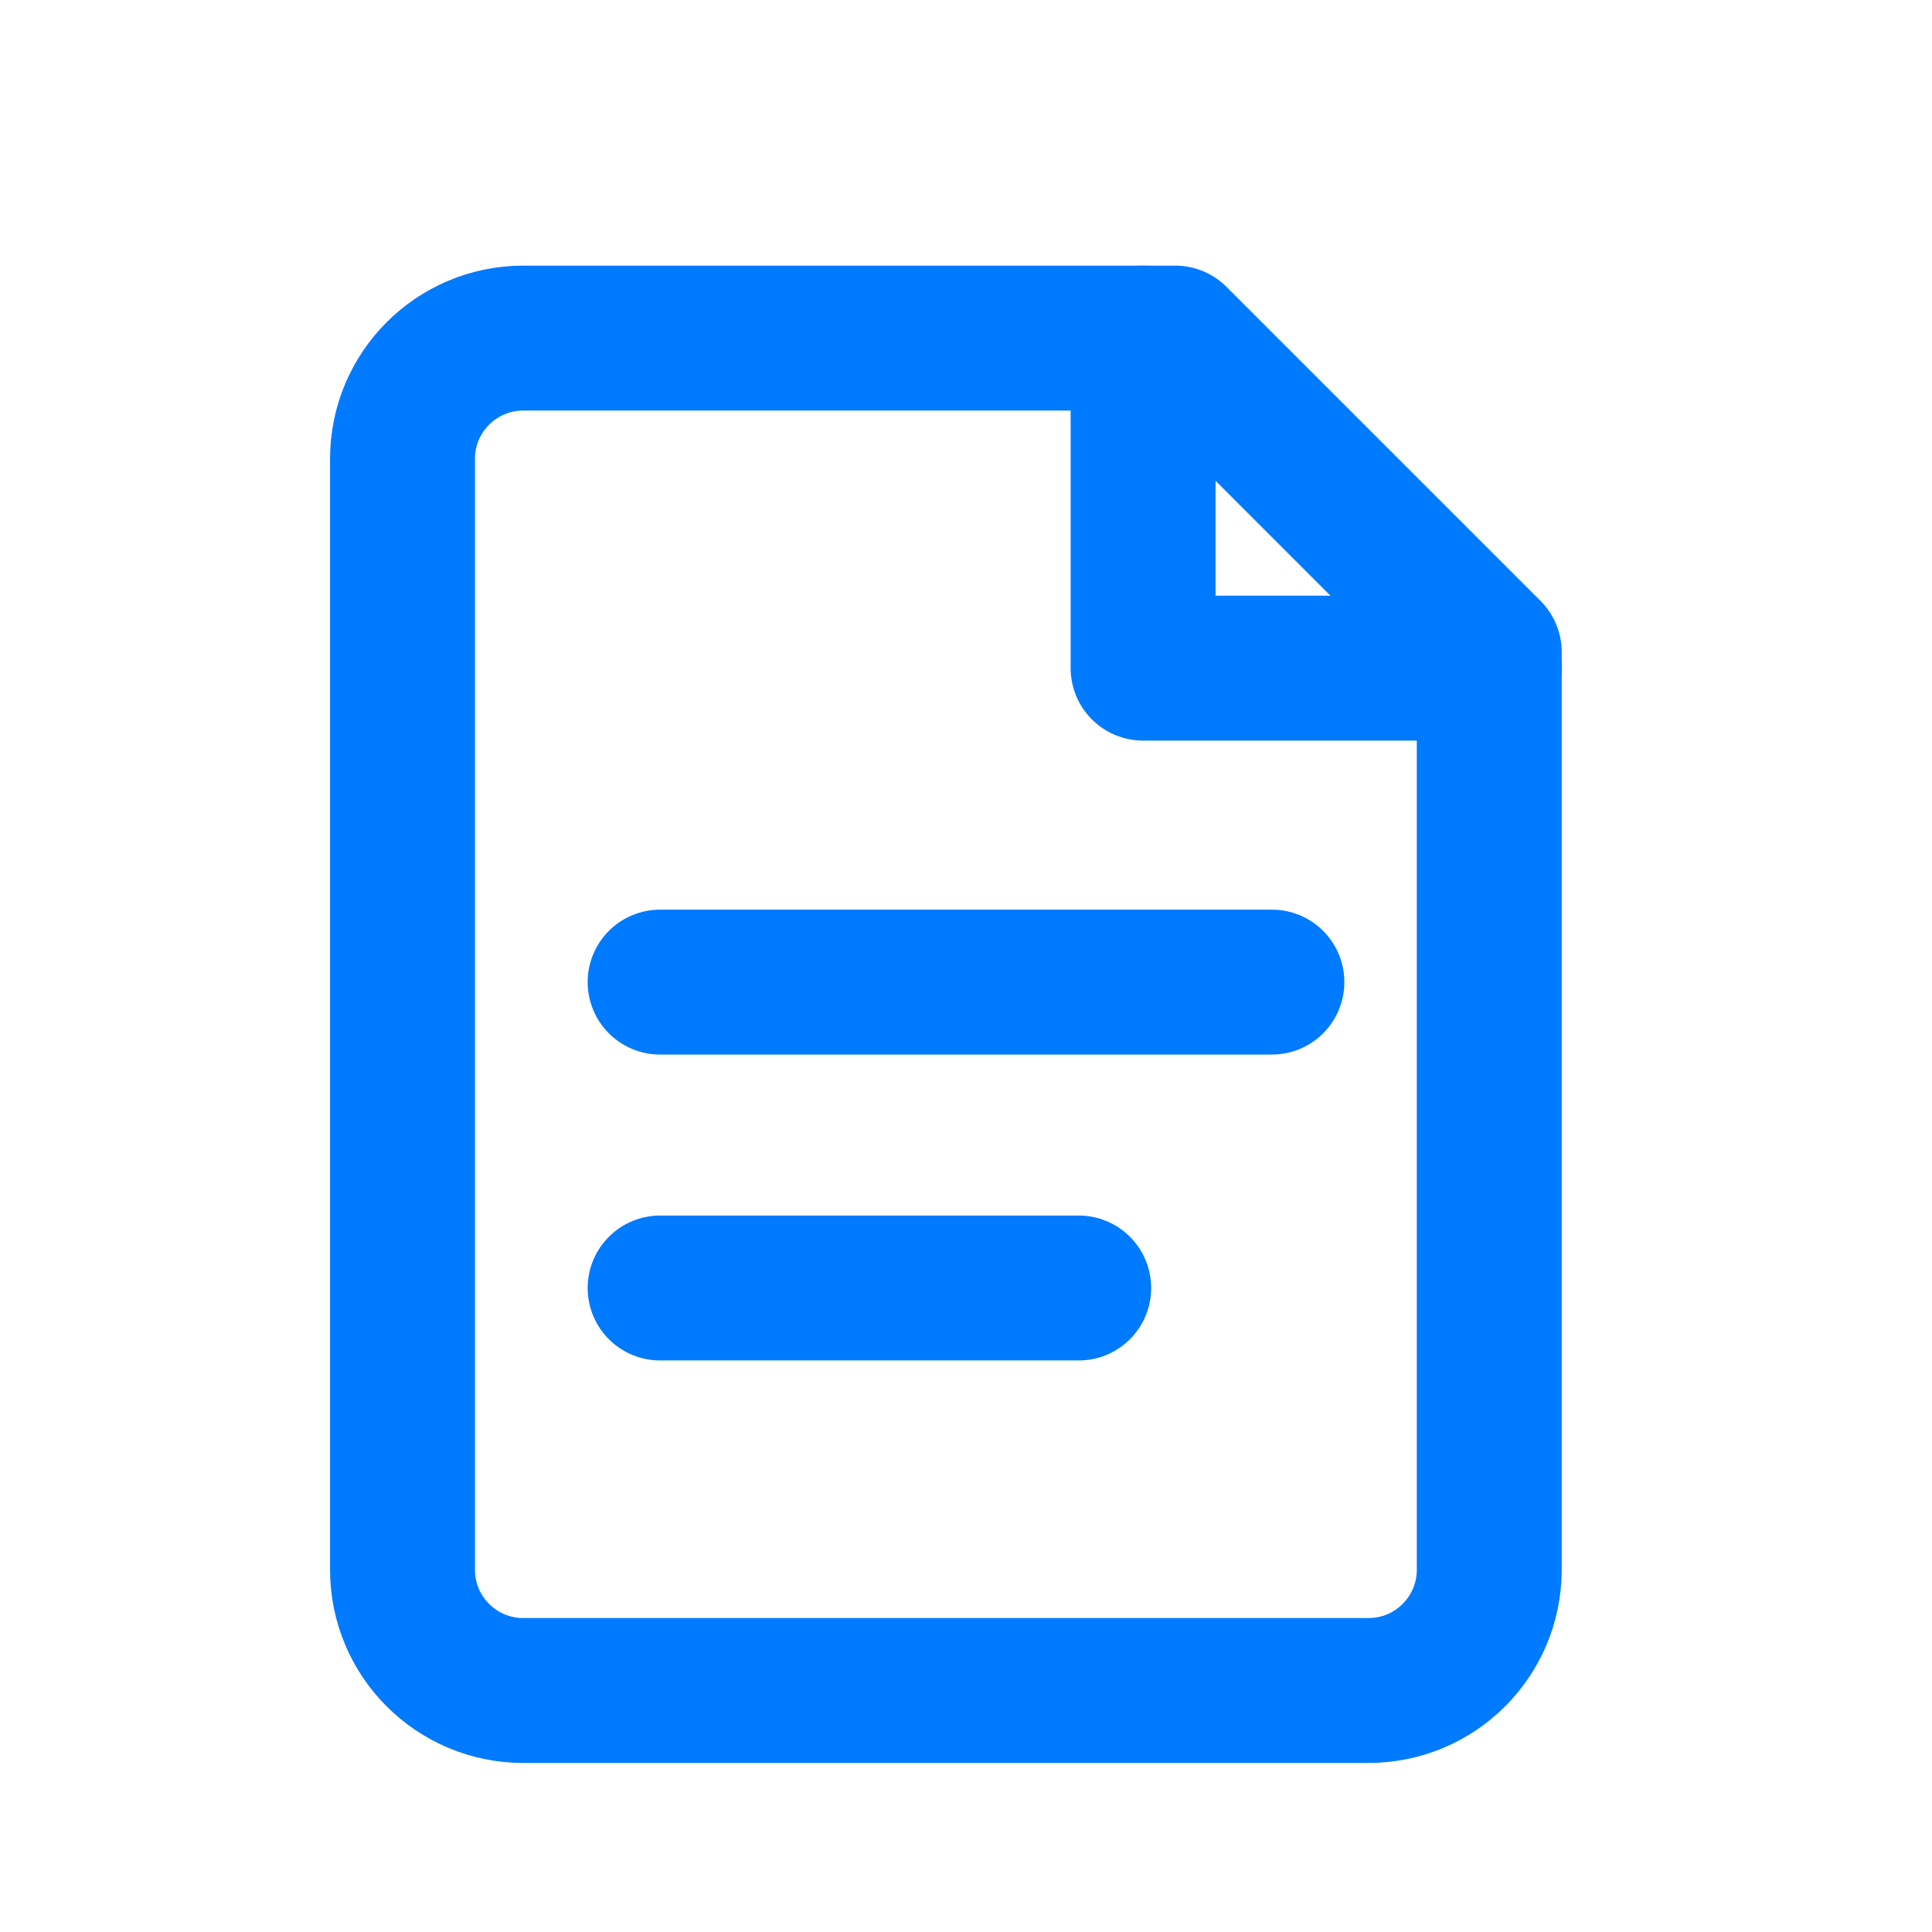
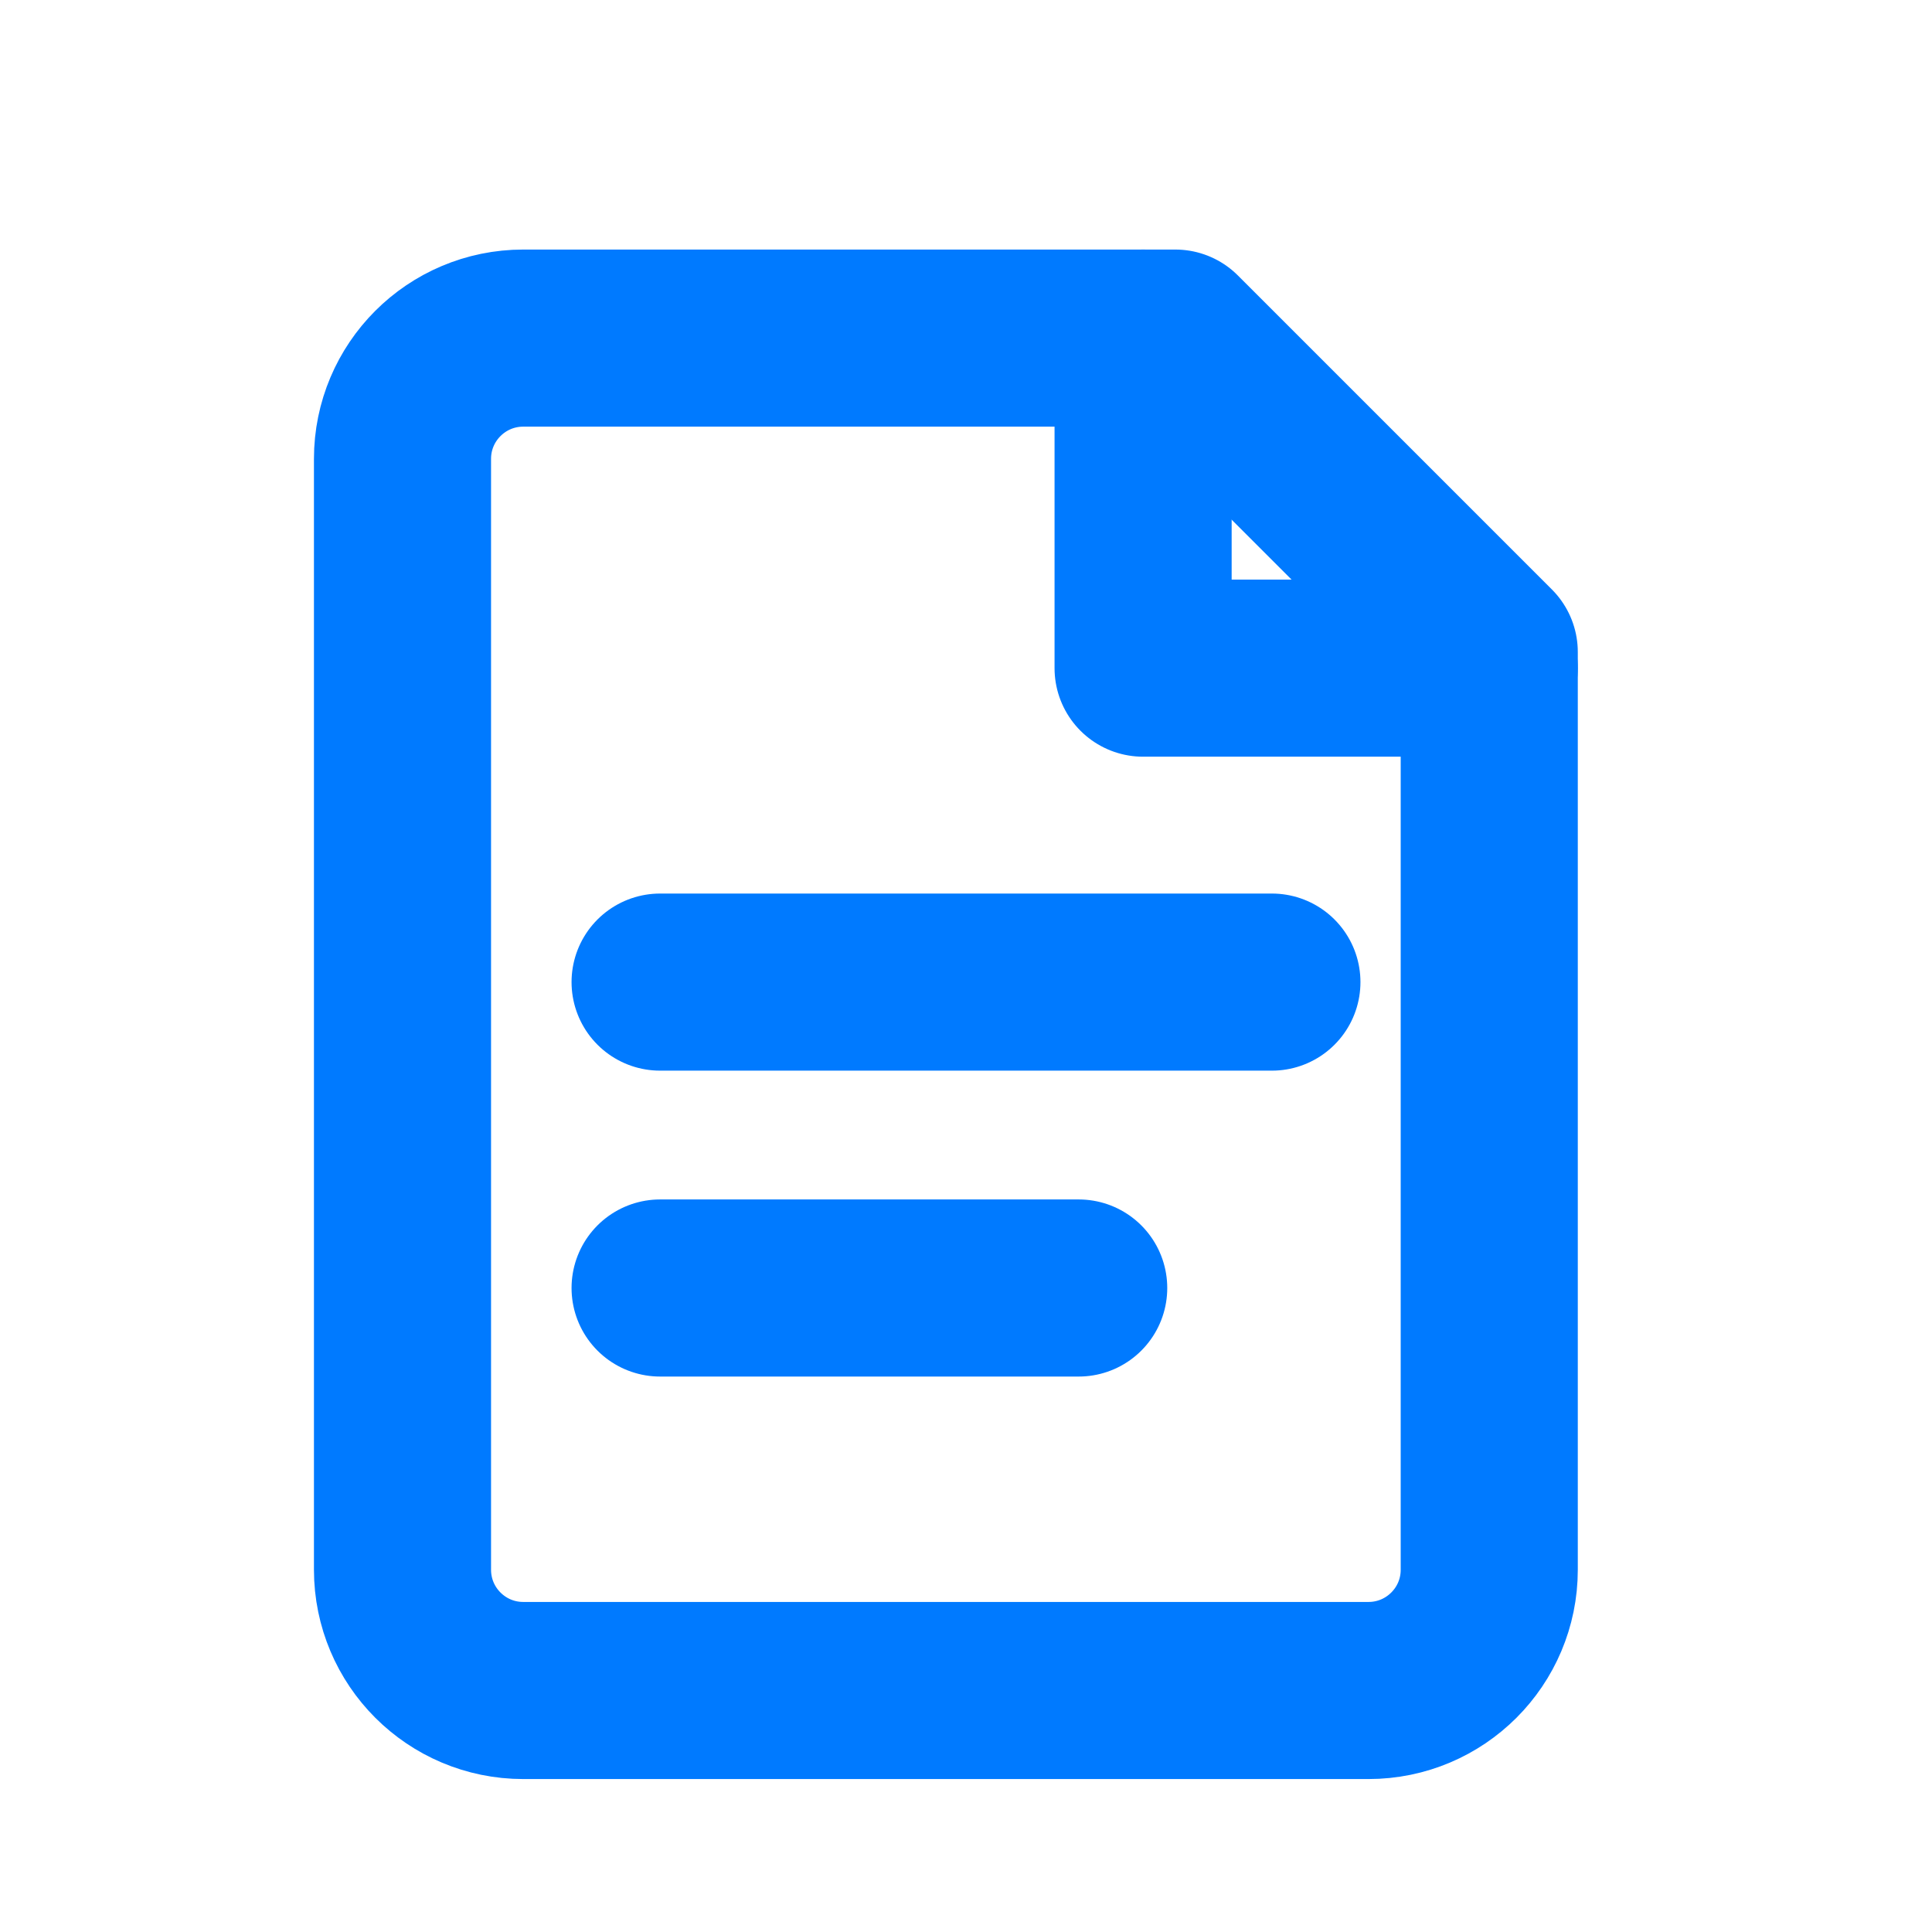
- <svg xmlns="http://www.w3.org/2000/svg" viewBox="0 0 24 24" fill="none" stroke="#007AFF" stroke-width="1.8" stroke-linecap="round" stroke-linejoin="round">
+ <svg xmlns="http://www.w3.org/2000/svg" viewBox="0 0 24 24" fill="none" stroke="#007AFF" stroke-width="2.2" stroke-linecap="round" stroke-linejoin="round">
  <path d="M6.5 4.2h8.1l3.9 3.9v11.4a1.5 1.5 0 0 1-1.5 1.5H6.5A1.5 1.5 0 0 1 5 19.5V5.7a1.5 1.5 0 0 1 1.5-1.5Z" />
  <path d="M14.2 4.2v4.1h4.3" />
  <path d="M8.2 12.2h7.6" />
  <path d="M8.2 16h5.2" />
</svg>
